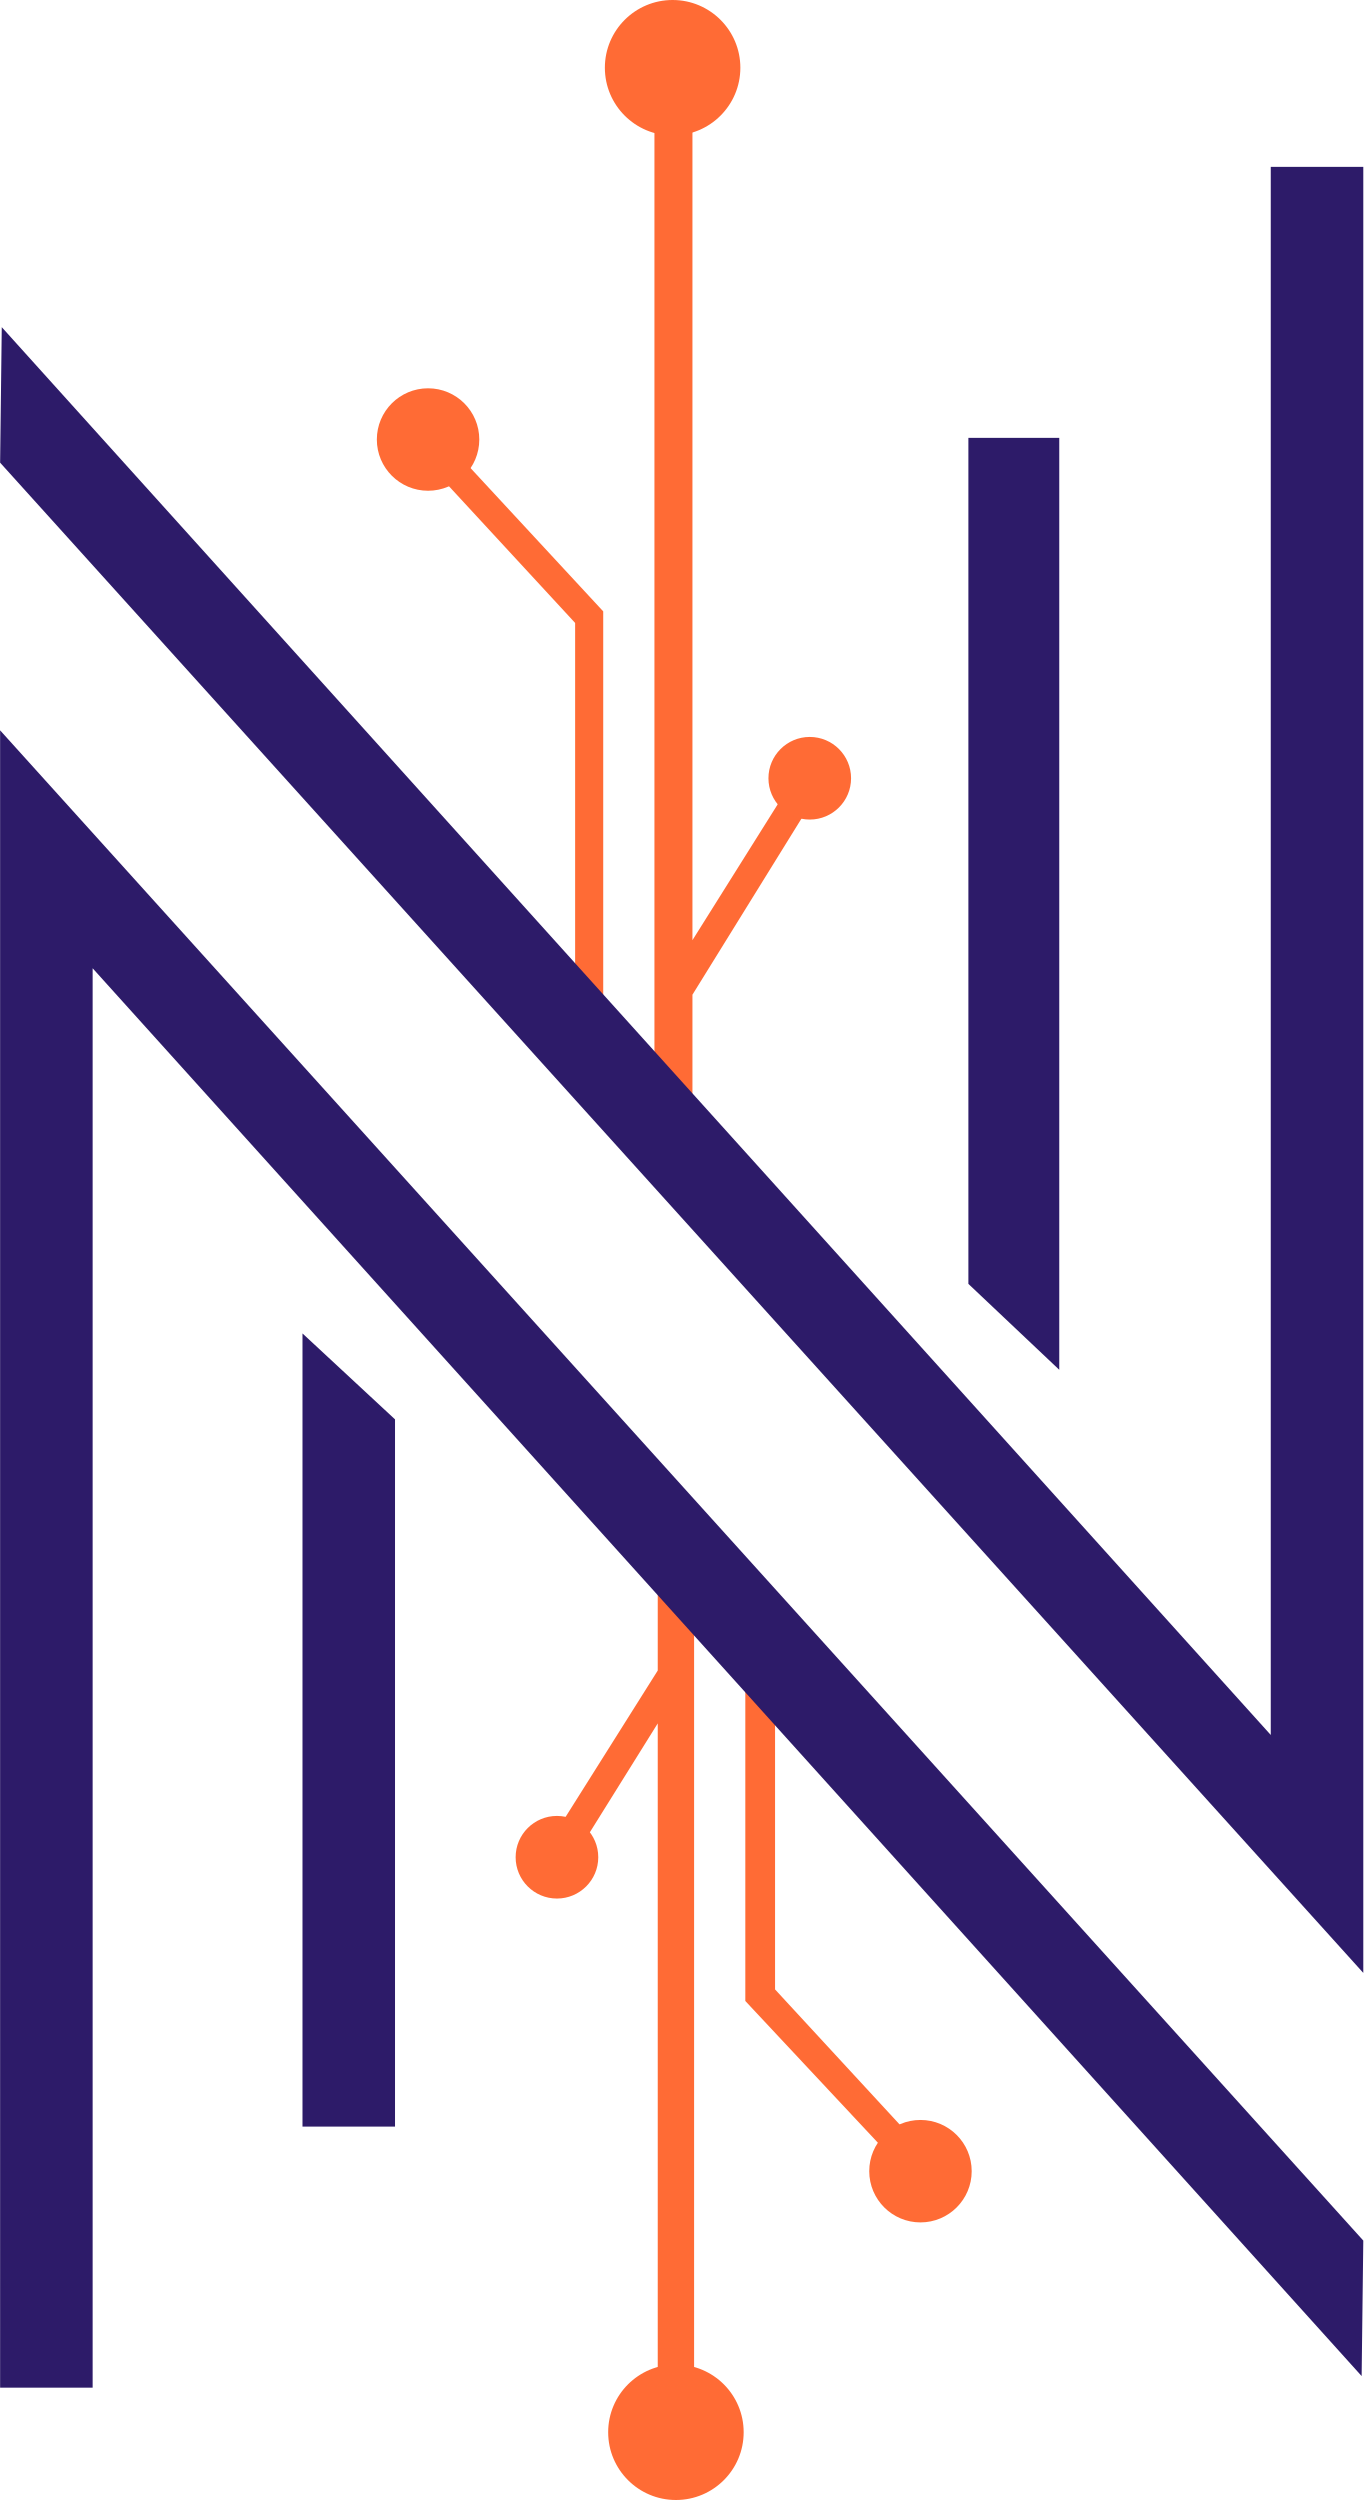
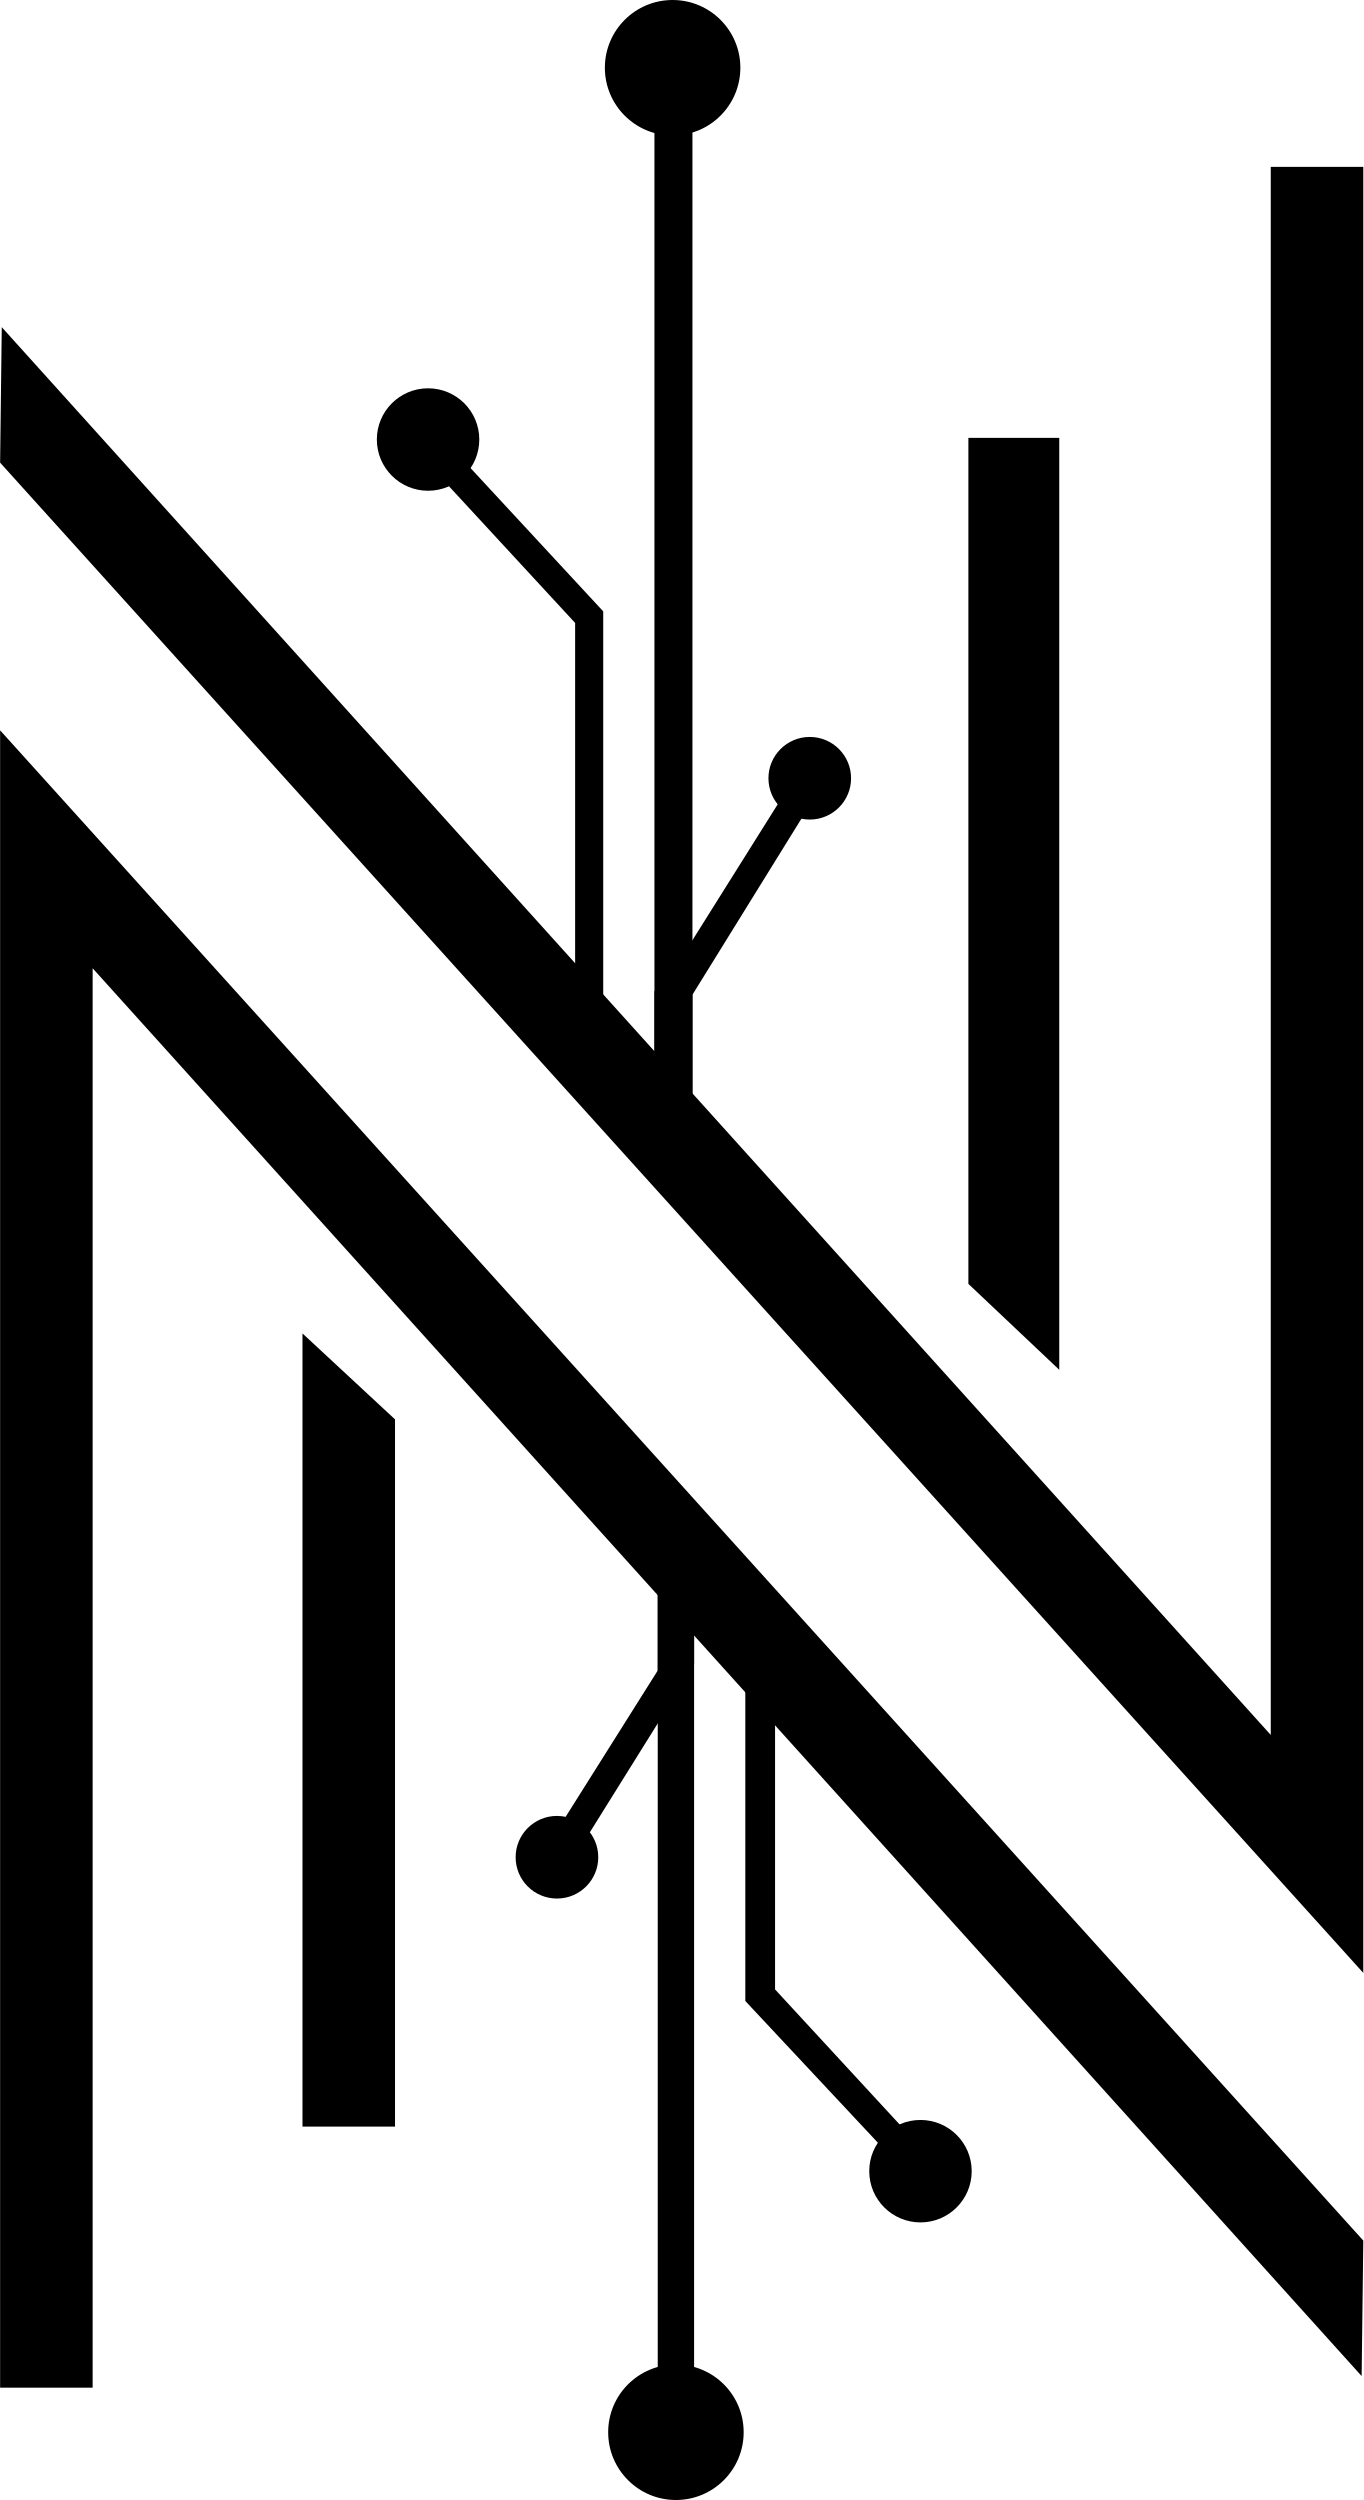
<svg xmlns="http://www.w3.org/2000/svg" xml:space="preserve" width="1.064in" height="1.951in" version="1.1" style="shape-rendering:geometricPrecision; text-rendering:geometricPrecision; image-rendering:optimizeQuality; fill-rule:evenodd; clip-rule:evenodd" viewBox="0 0 825 1513">
-   <defs>
-     <style type="text/css">
-    
-     .fil1 {fill:#2D1B69}
-     .fil0 {fill:#FF6B35}
-     .fil2 {fill:#FF6B35}
-    
-   </style>
-   </defs>
  <g id="Layer_x0020_2">
-     <path class="fil0" d="M451 972l18 0 0 232 95 103 -12 12 -101 -108 0 -239zm-86 -332l-17 0 0 -263 -96 -104 13 -11 100 108 0 270zm31 -599l23 0 0 528 64 -102 14 9 -78 126 0 67 -23 0 0 -628zm24 1431l-22 0 0 -429 -53 85 -15 -9 68 -108 0 -68 22 0 0 529z" />
-     <path class="fil1" d="M0 442l825 914 -1 82 -768 -852 0 859 -56 0 0 -1003zm239 845l-56 0 0 -480 56 52 0 428zm347 -1022l55 0 0 564 -55 -52 0 -512zm239 929l-825 -914 1 -82 768 852 0 -949 56 0 0 1093z" />
-     <circle class="fil2" cx="407" cy="41" r="41" />
-     <circle class="fil2" cx="259" cy="266" r="31" />
-     <circle class="fil2" cx="490" cy="471" r="25" />
-     <circle class="fil2" cx="409" cy="1472" r="41" />
-     <circle class="fil2" cx="557" cy="1314" r="31" />
-     <circle class="fil2" cx="337" cy="1124" r="25" />
+     <g id="_2343506256496">
+       <path class="fil0" d="M396 41l23 0c0,387 0,369 0,628l-23 0 0 -628z" />
+       <circle class="fil0" cx="407" cy="41" r="41" />
+     </g>
+     <g id="_2343506256272">
+       <polygon class="fil1" points="365,640 348,640 348,377 252,273 265,262 365,370 " />
+       <circle class="fil0" cx="259" cy="266" r="31" />
+     </g>
+     <g id="_2343506260240">
+       <polygon class="fil1" points="451,972 469,972 469,1204 564,1307 552,1319 451,1211 " />
+       <circle class="fil0" cx="557" cy="1314" r="31" />
+     </g>
+     <g id="_2343506261168">
+       <polygon class="fil1" points="420,1007 398,1043 345,1128 330,1119 398,1011 398,943 420,943 " />
+       <circle class="fil0" cx="337" cy="1124" r="25" />
+     </g>
+     <g id="_2343506262032">
+       <circle class="fil0" cx="409" cy="1472" r="41" />
+       <path class="fil1" d="M420 1472l-22 0c0,-330 0,-294 0,-529l22 0 0 529z" />
+     </g>
+     <g id="_2343506261136">
+       <circle class="fil0" cx="490" cy="471" r="25" />
+       <polygon class="fil0" points="396,600 419,569 483,467 497,476 419,602 419,669 396,669 " />
+     </g>
+   </g>
+   <g id="Layer_x0020_3">
+     <path class="fil2" d="M0 442l825 914 -1 82 -768 -852 0 859 -56 0 0 -1003zm239 845l-56 0 0 -480 56 52 0 428zm347 -1022l55 0 0 564 -55 -52 0 -512zm239 929l-825 -914 1 -82 768 852 0 -949 56 0 0 1093z" />
  </g>
</svg>
